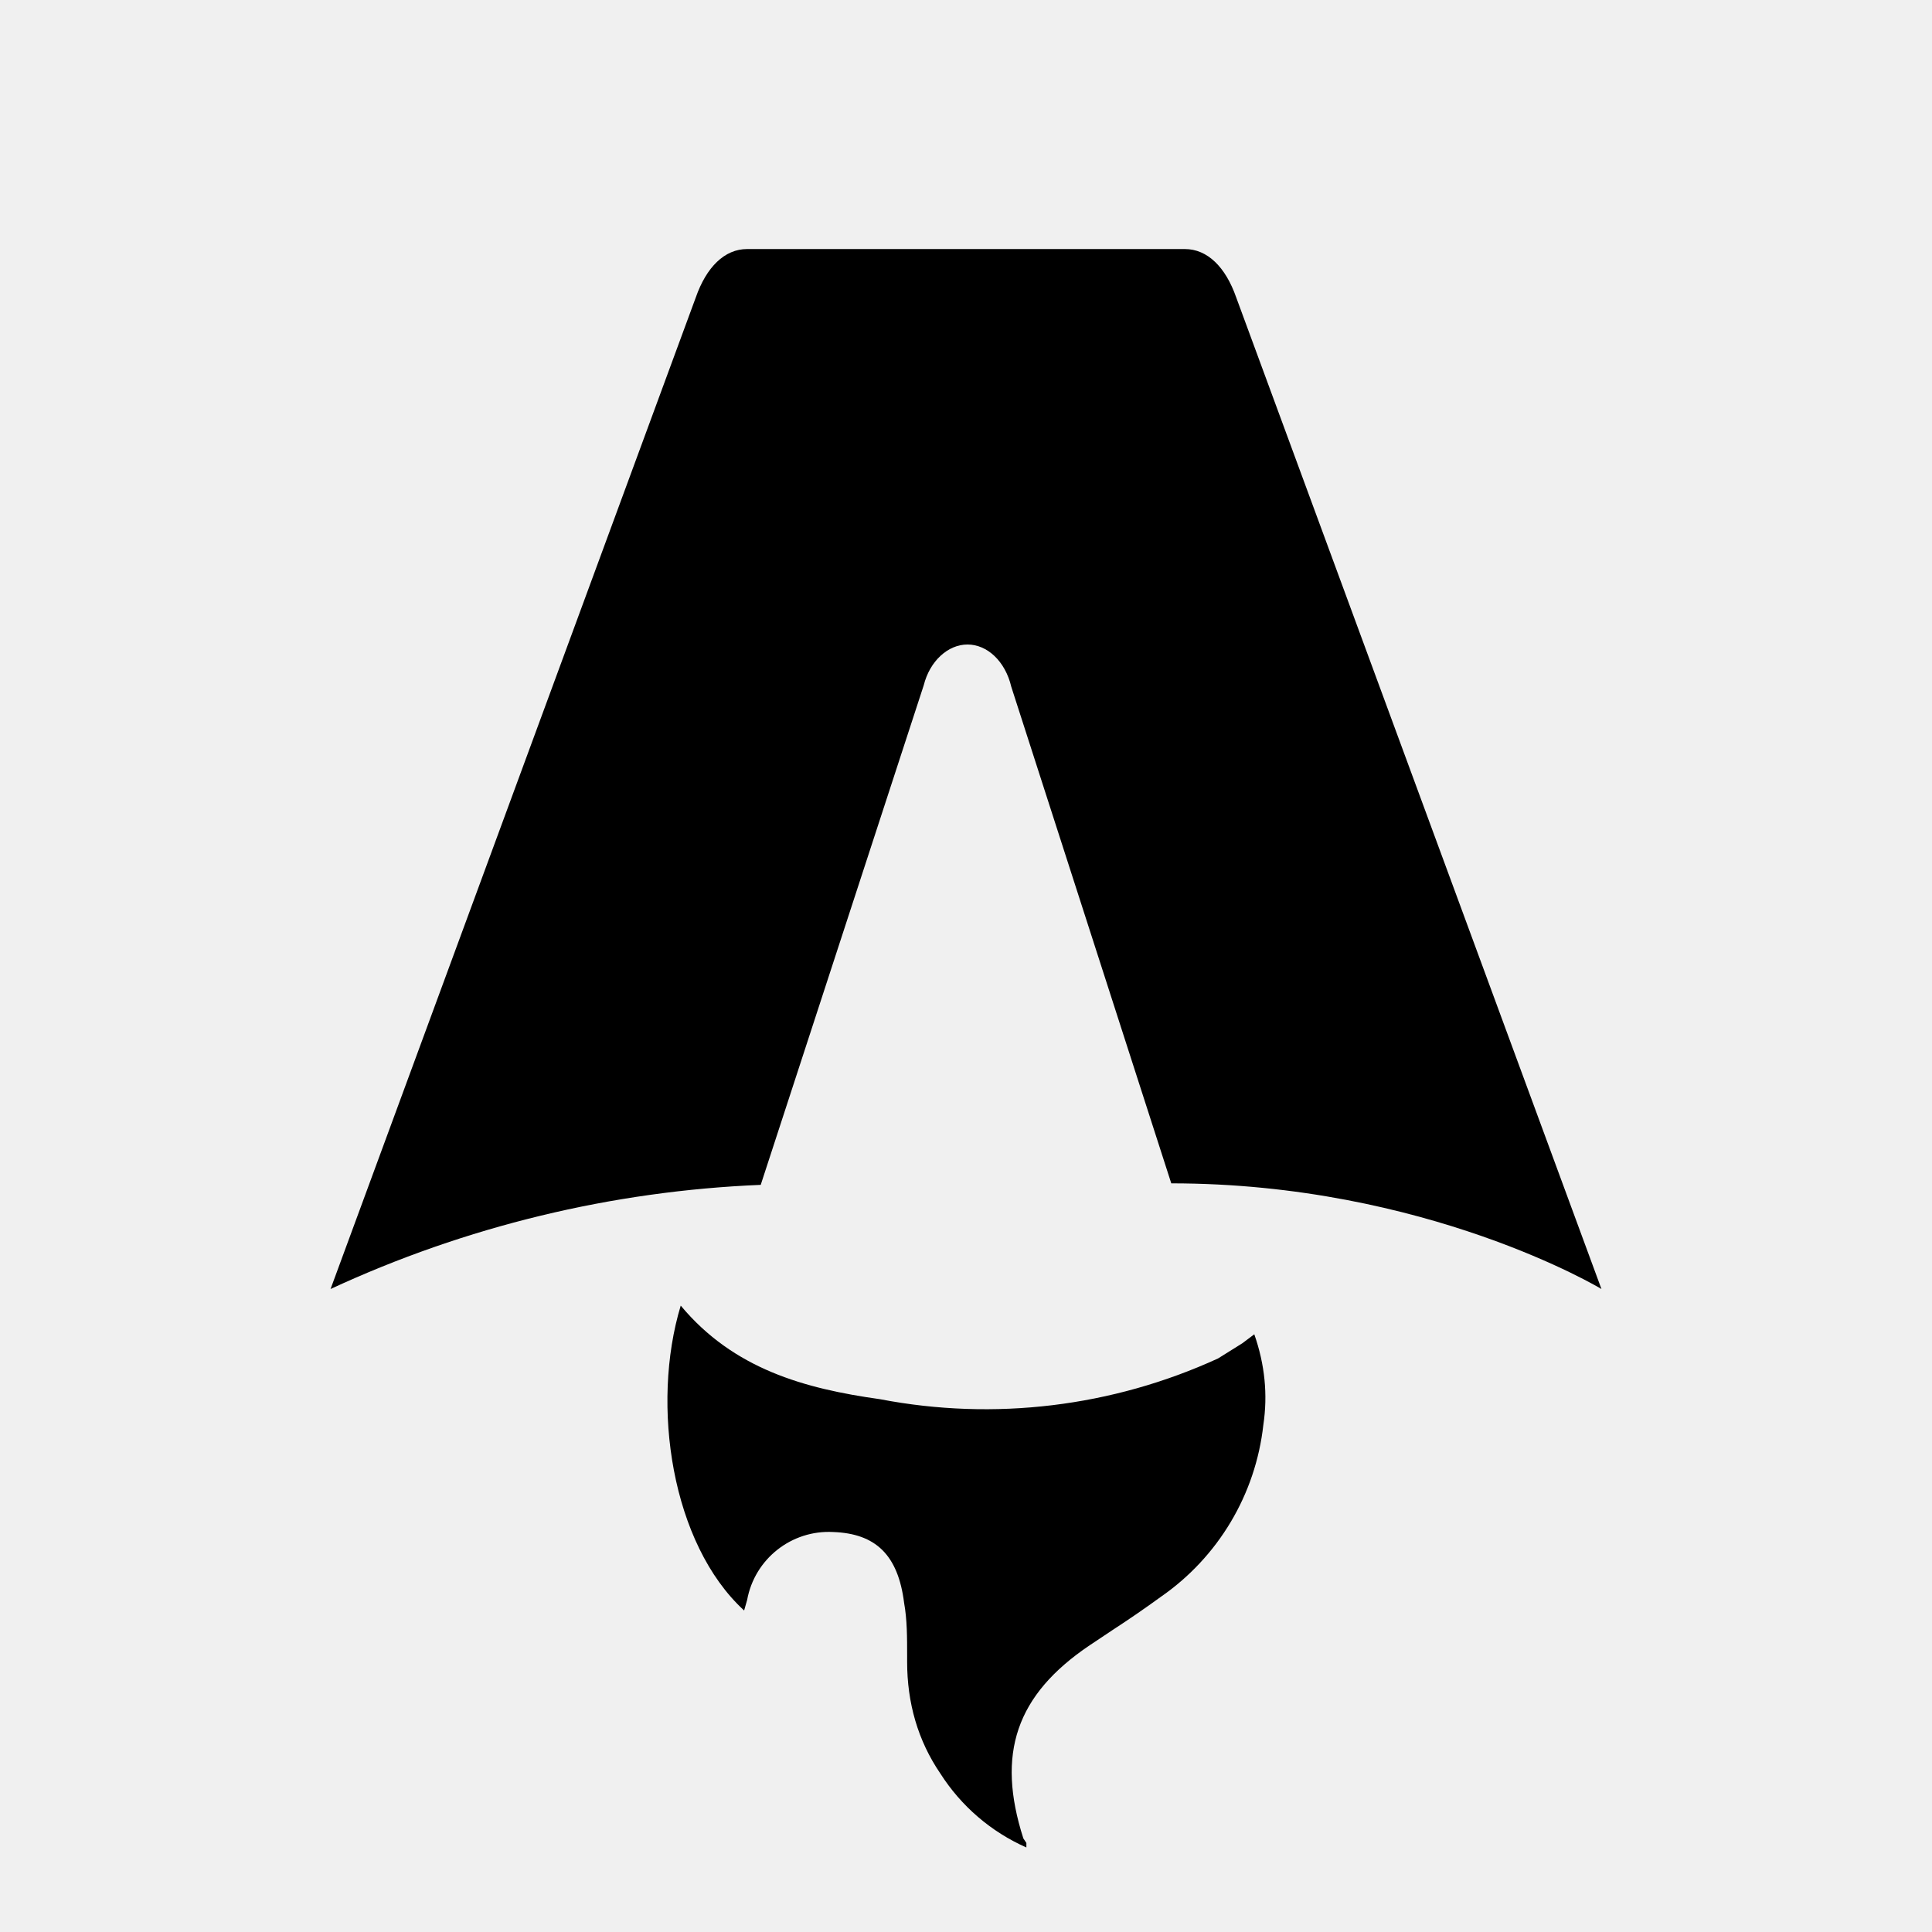
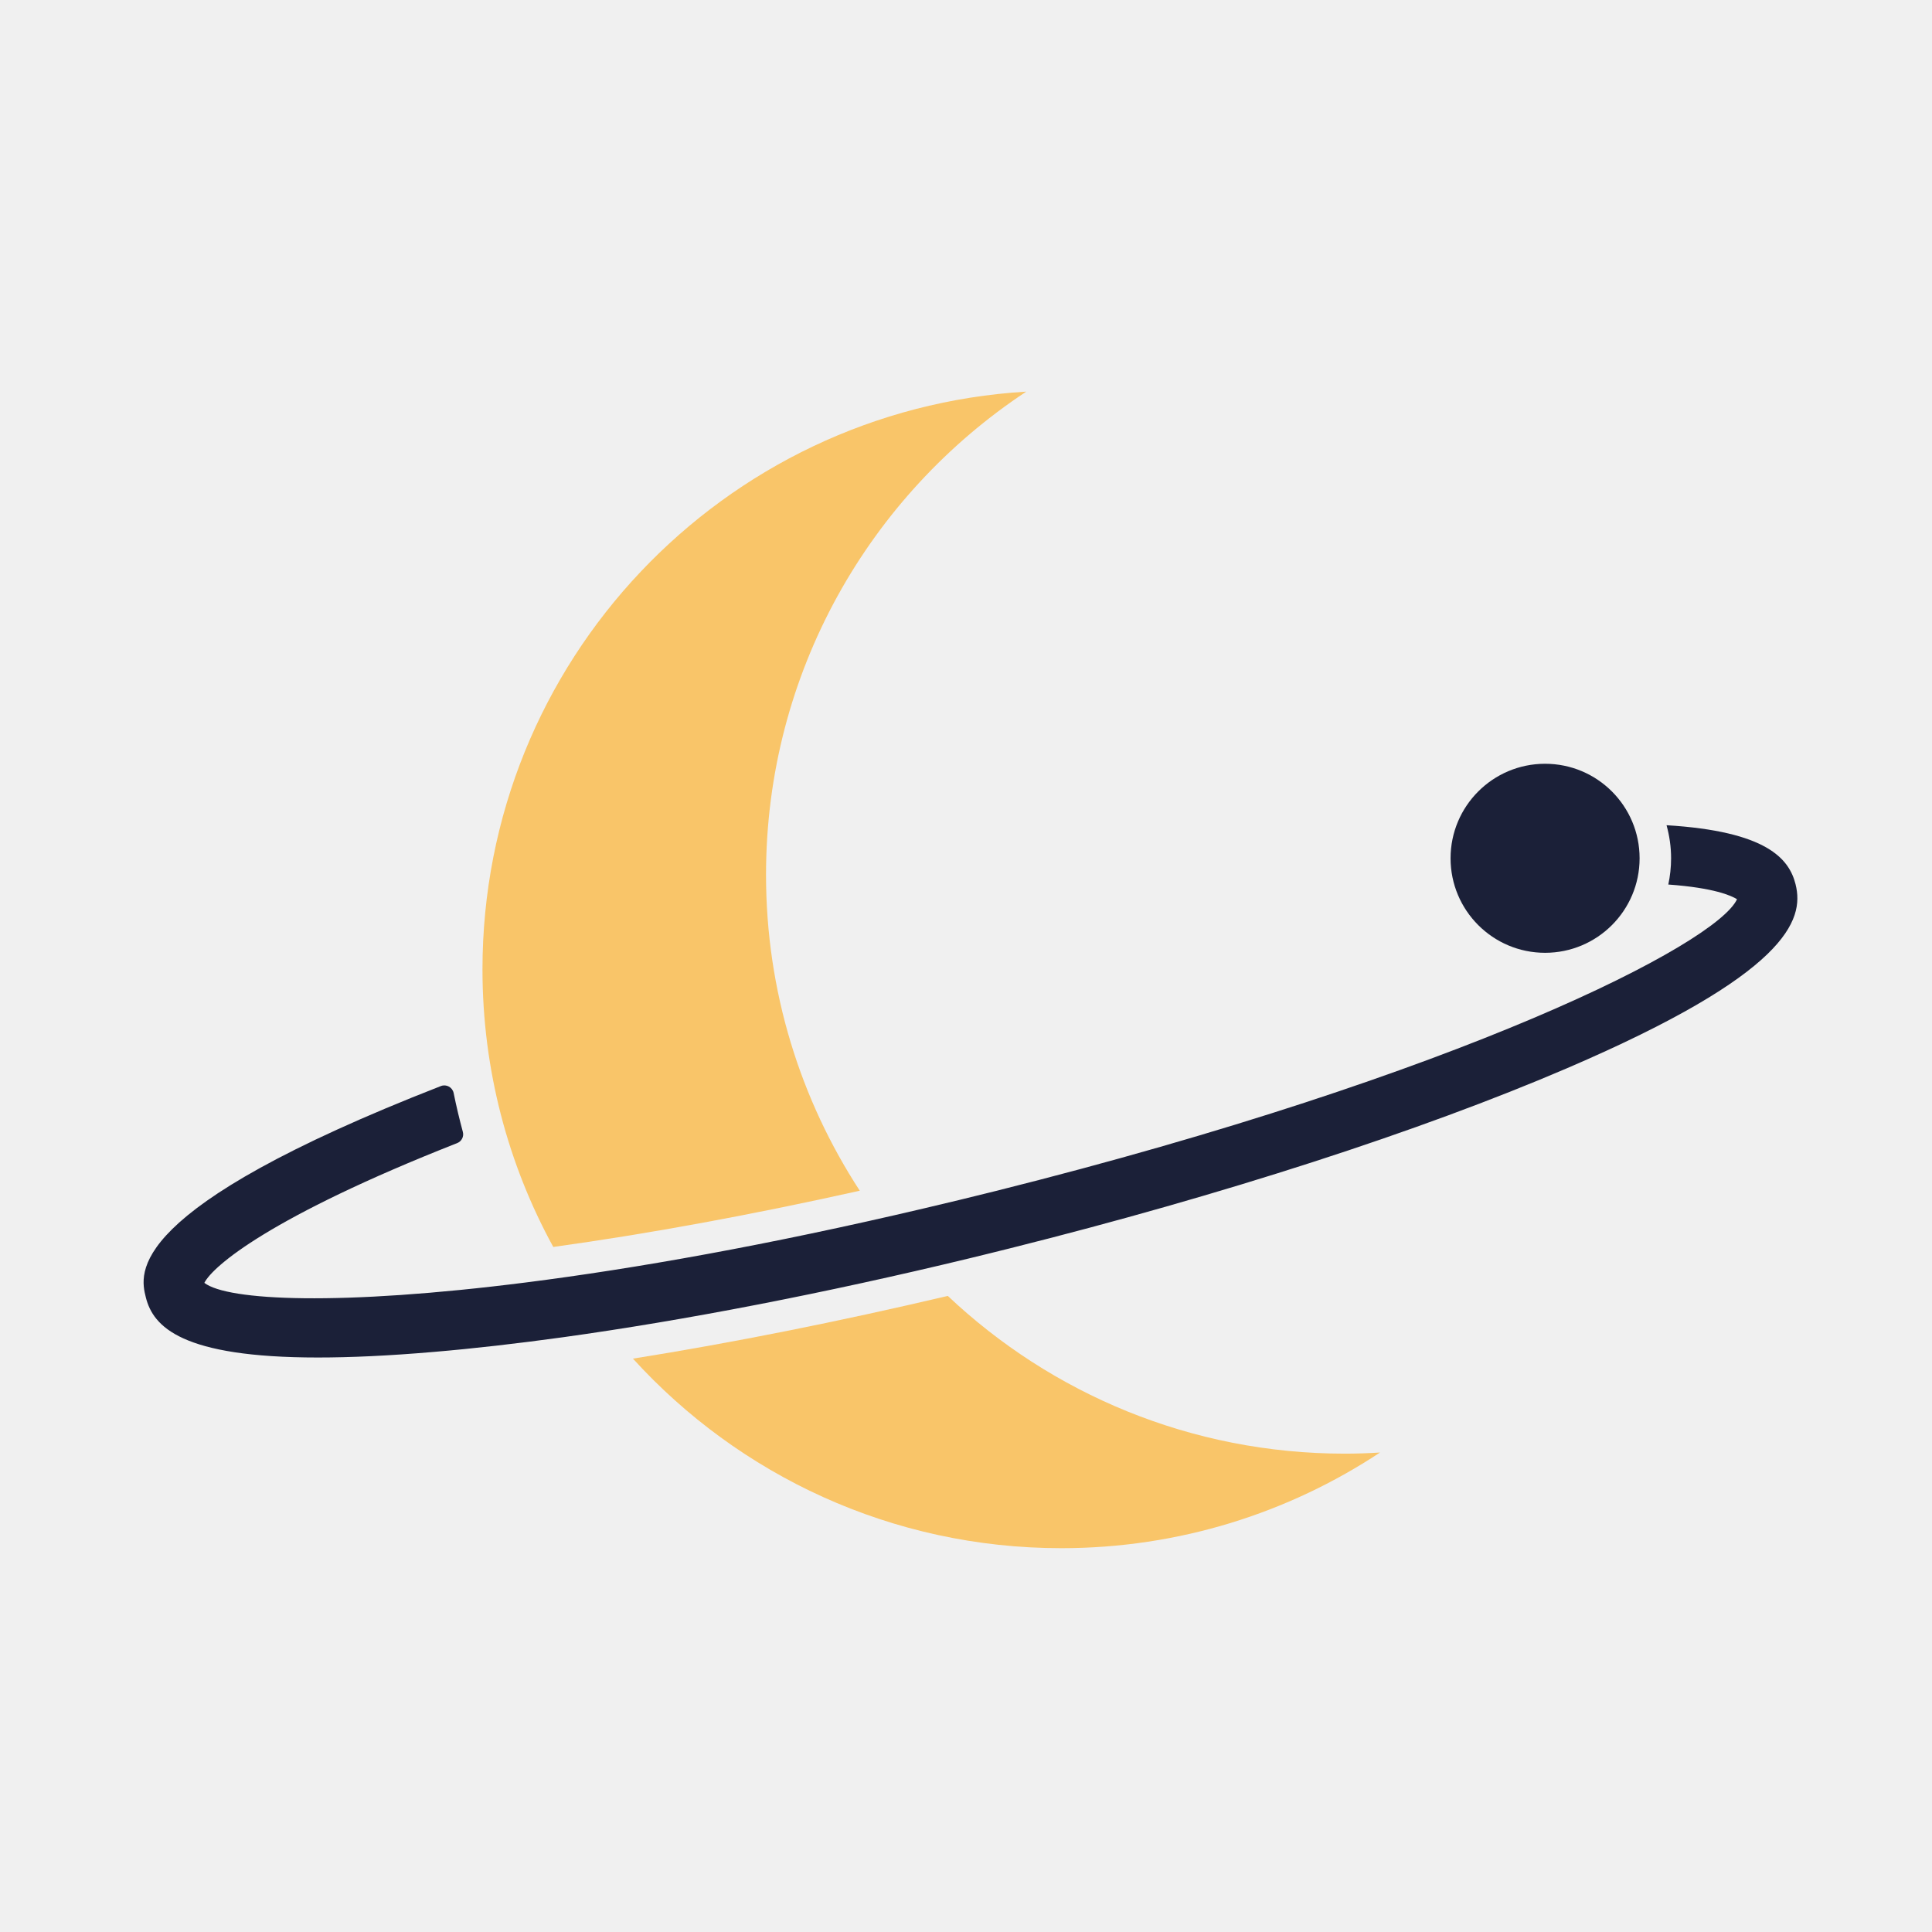
- <svg xmlns="http://www.w3.org/2000/svg" fill="none" viewBox="0 0 128 128">
-   <path d="M50.4 78.5a75.1 75.1 0 0 0-28.5 6.9l24.2-65.7c.7-2 1.9-3.2 3.4-3.2h29c1.5 0 2.7 1.2 3.4 3.2l24.2 65.7s-11.6-7-28.5-7L67 45.5c-.4-1.7-1.6-2.8-2.9-2.8-1.3 0-2.5 1.1-2.9 2.7L50.4 78.5Zm-1.1 28.2Zm-4.2-20.2c-2 6.6-.6 15.8 4.2 20.2a17.5 17.5 0 0 1 .2-.7 5.5 5.5 0 0 1 5.7-4.5c2.8.1 4.3 1.5 4.7 4.7.2 1.1.2 2.3.2 3.5v.4c0 2.7.7 5.2 2.2 7.4a13 13 0 0 0 5.7 4.9v-.3l-.2-.3c-1.8-5.6-.5-9.5 4.4-12.8l1.5-1a73 73 0 0 0 3.2-2.2 16 16 0 0 0 6.8-11.4c.3-2 .1-4-.6-6l-.8.6-1.6 1a37 37 0 0 1-22.4 2.7c-5-.7-9.7-2-13.2-6.2Z" />
-   <style>
-         path { fill: #000; }
-         @media (prefers-color-scheme: dark) {
-             path { fill: #FFF; }
-         }
-     </style>
+ <svg xmlns="http://www.w3.org/2000/svg" version="1.1" width="148" height="148">
+   <svg width="148" height="148" viewBox="0 0 148 148" fill="none">
+     <path d="M65.864 91.216C61.325 84.256 58.681 75.947 58.681 67.015C58.681 51.548 66.608 37.937 78.615 30C55.375 31.392 36.96 50.668 36.96 74.255C36.96 81.96 38.927 89.21 42.383 95.523C49.619 94.522 57.483 93.082 65.859 91.216H65.864Z" fill="#F9C569" />
+     <path d="M72.597 99.274C64.225 101.246 56.018 102.879 48.487 104.078C56.598 112.996 68.295 118.598 81.302 118.598C90.321 118.598 98.712 115.896 105.716 111.27C104.827 111.324 103.928 111.357 103.024 111.357C91.245 111.357 80.538 106.766 72.602 99.269L72.597 99.274Z" fill="#F9C569" />
+     <path d="M118.36 72.989C122.359 72.989 125.601 69.747 125.601 65.749C125.601 61.75 122.359 58.508 118.36 58.508C114.362 58.508 111.12 61.75 111.12 65.749C111.12 69.747 114.362 72.989 118.36 72.989Z" fill="#1B2038" />
+     <path d="M137.55 67.745C137.057 65.782 135.341 63.68 127.665 63.216C127.887 64.023 128.013 64.869 128.013 65.749C128.013 66.44 127.936 67.112 127.8 67.759C131.314 68.011 132.634 68.615 133.064 68.885C131.474 72.317 111.937 82.308 76.28 91.236C74.405 91.704 72.573 92.149 70.77 92.57C58.846 95.378 48.618 97.186 40.314 98.239C26.036 100.052 17.432 99.646 15.654 98.273C16.306 96.992 20.676 93.212 35.022 87.567C35.365 87.432 35.553 87.059 35.456 86.707C35.191 85.725 34.954 84.734 34.751 83.729C34.659 83.289 34.195 83.033 33.774 83.197C9.496 92.671 10.709 97.538 11.173 99.39C11.734 101.623 13.889 103.991 24.354 103.991C26.829 103.991 29.763 103.861 33.252 103.561C36.322 103.3 39.618 102.923 43.089 102.444C52.475 101.144 63.157 99.076 74.221 96.403C75.27 96.146 76.329 95.89 77.382 95.624C93.681 91.545 108.829 86.644 120.043 81.83C136.878 74.599 138.241 70.505 137.55 67.75V67.745Z" fill="#1B2038" />
+   </svg>
+   <style>@media (prefers-color-scheme: light) { :root { filter: none; } }
+ @media (prefers-color-scheme: dark) { :root { filter: contrast(0.833) brightness(1.7); } }
+ </style>
</svg>
